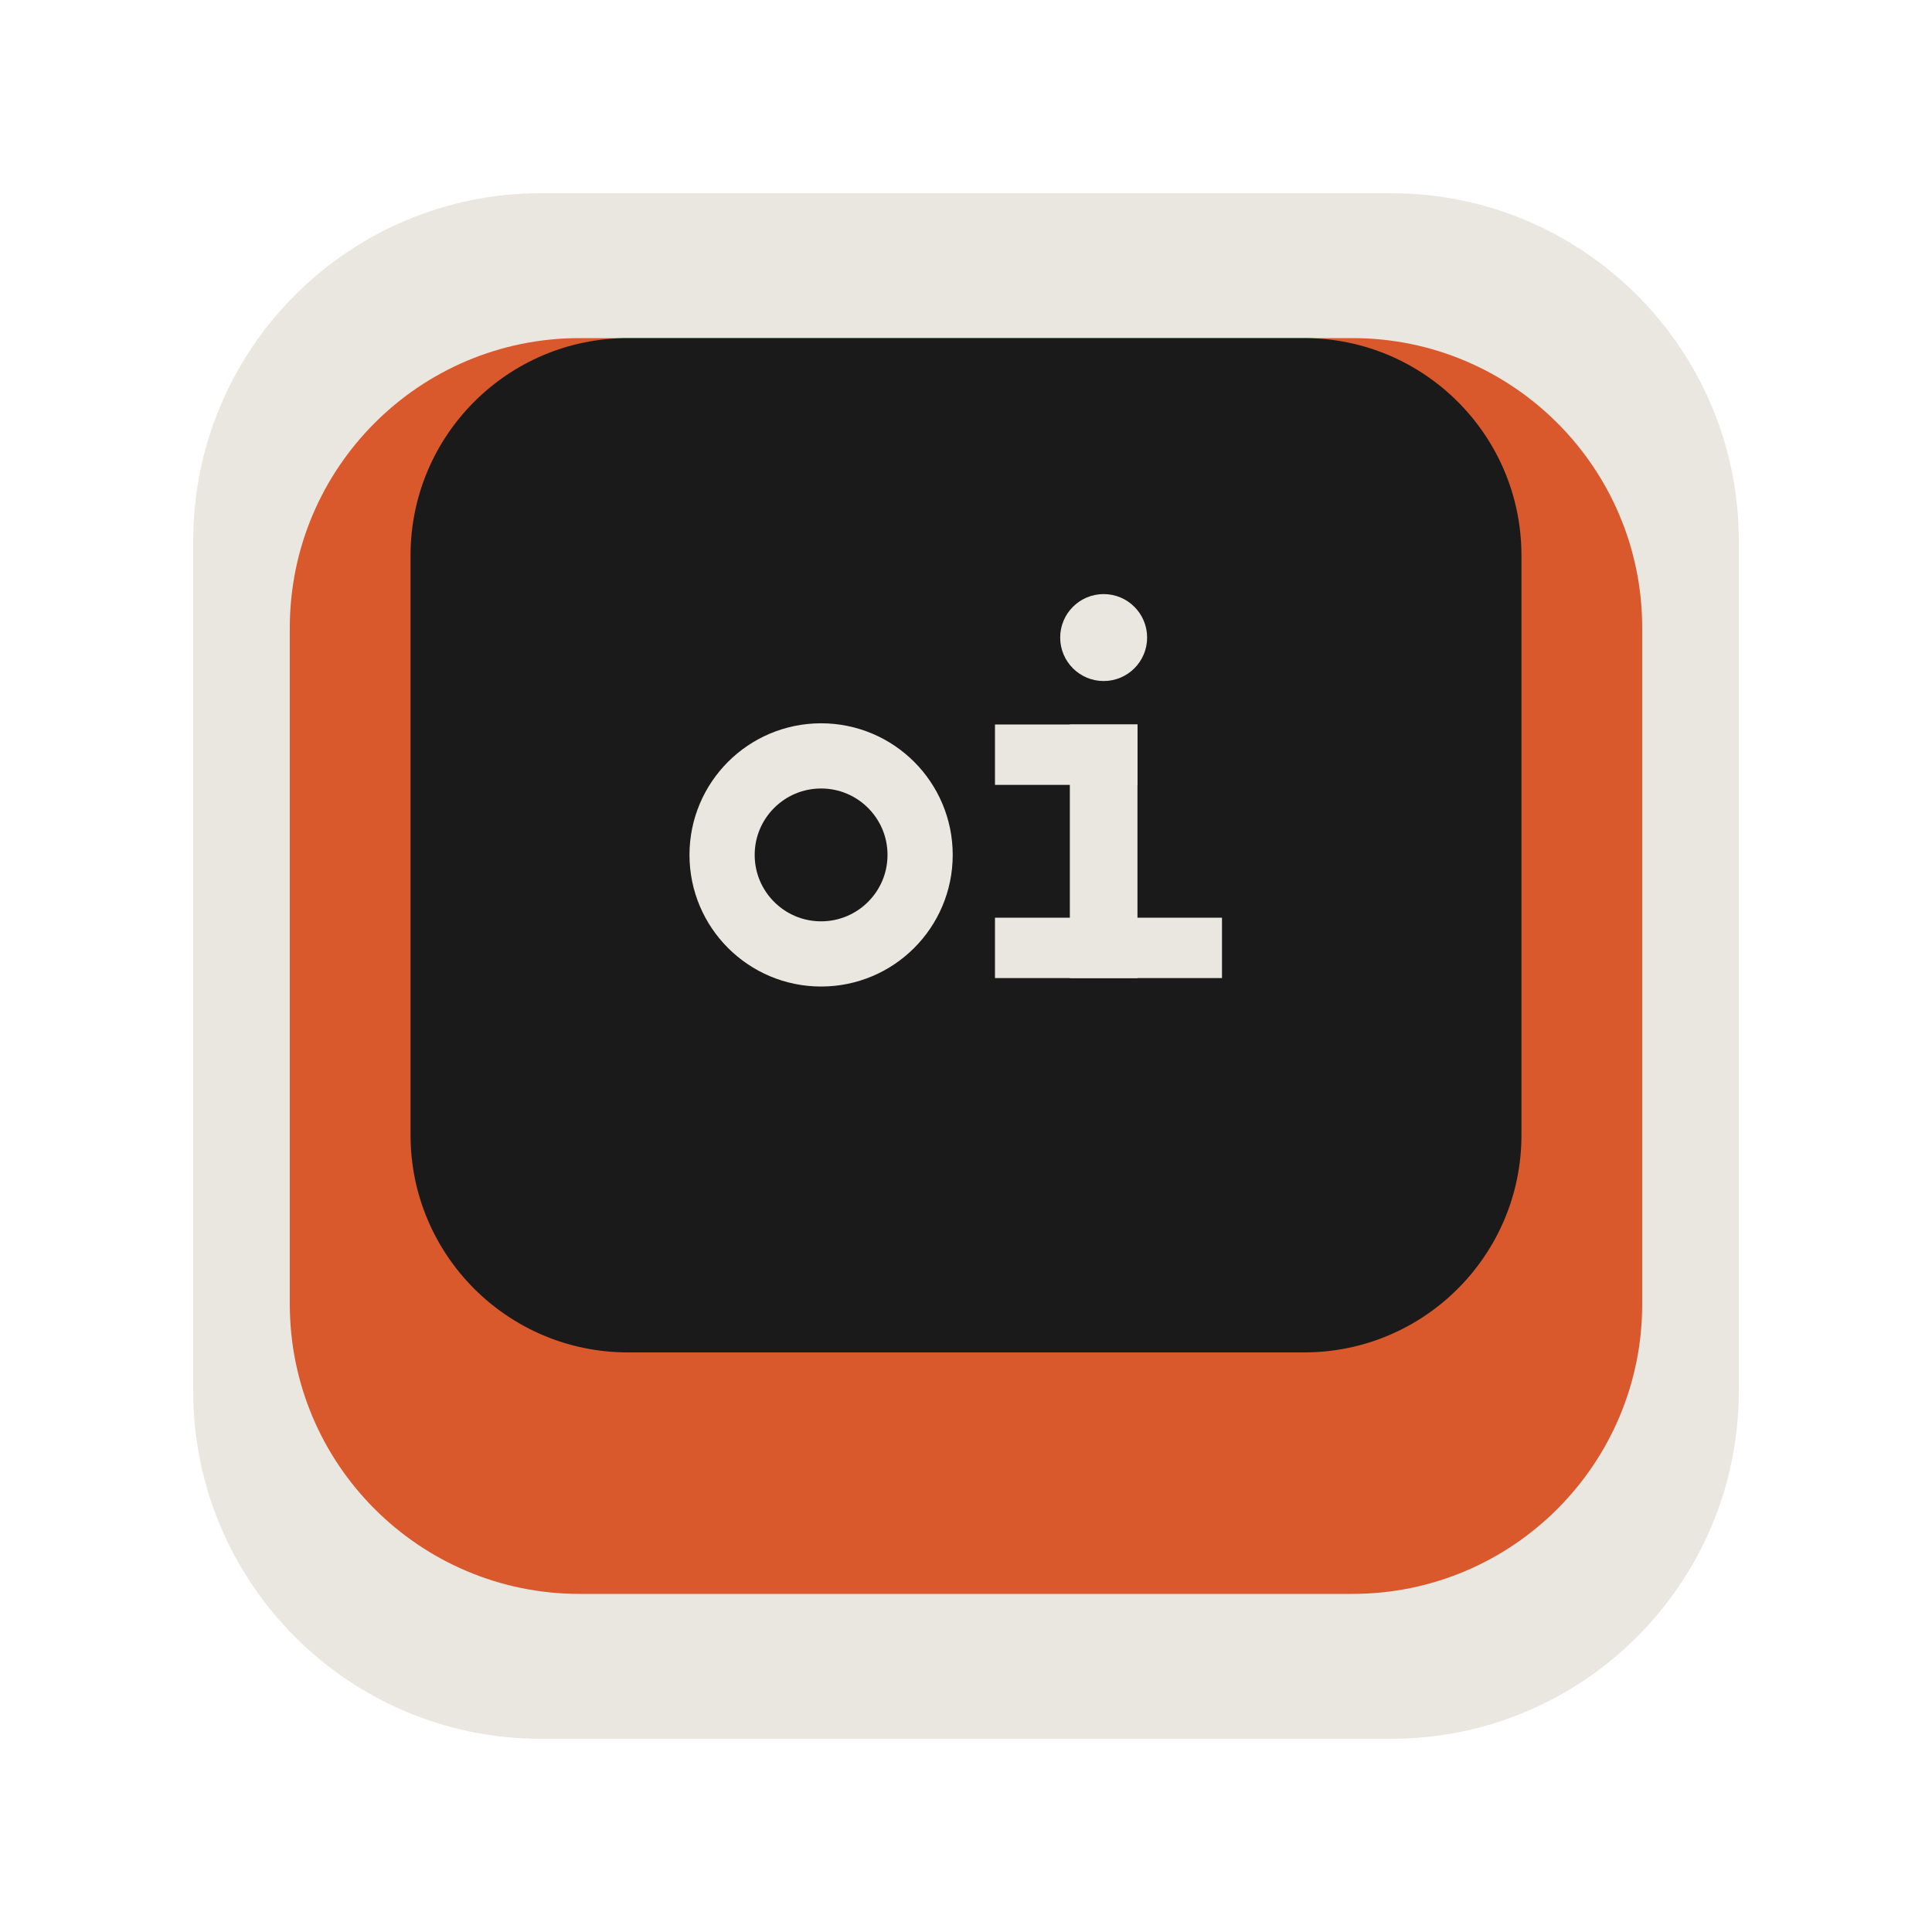
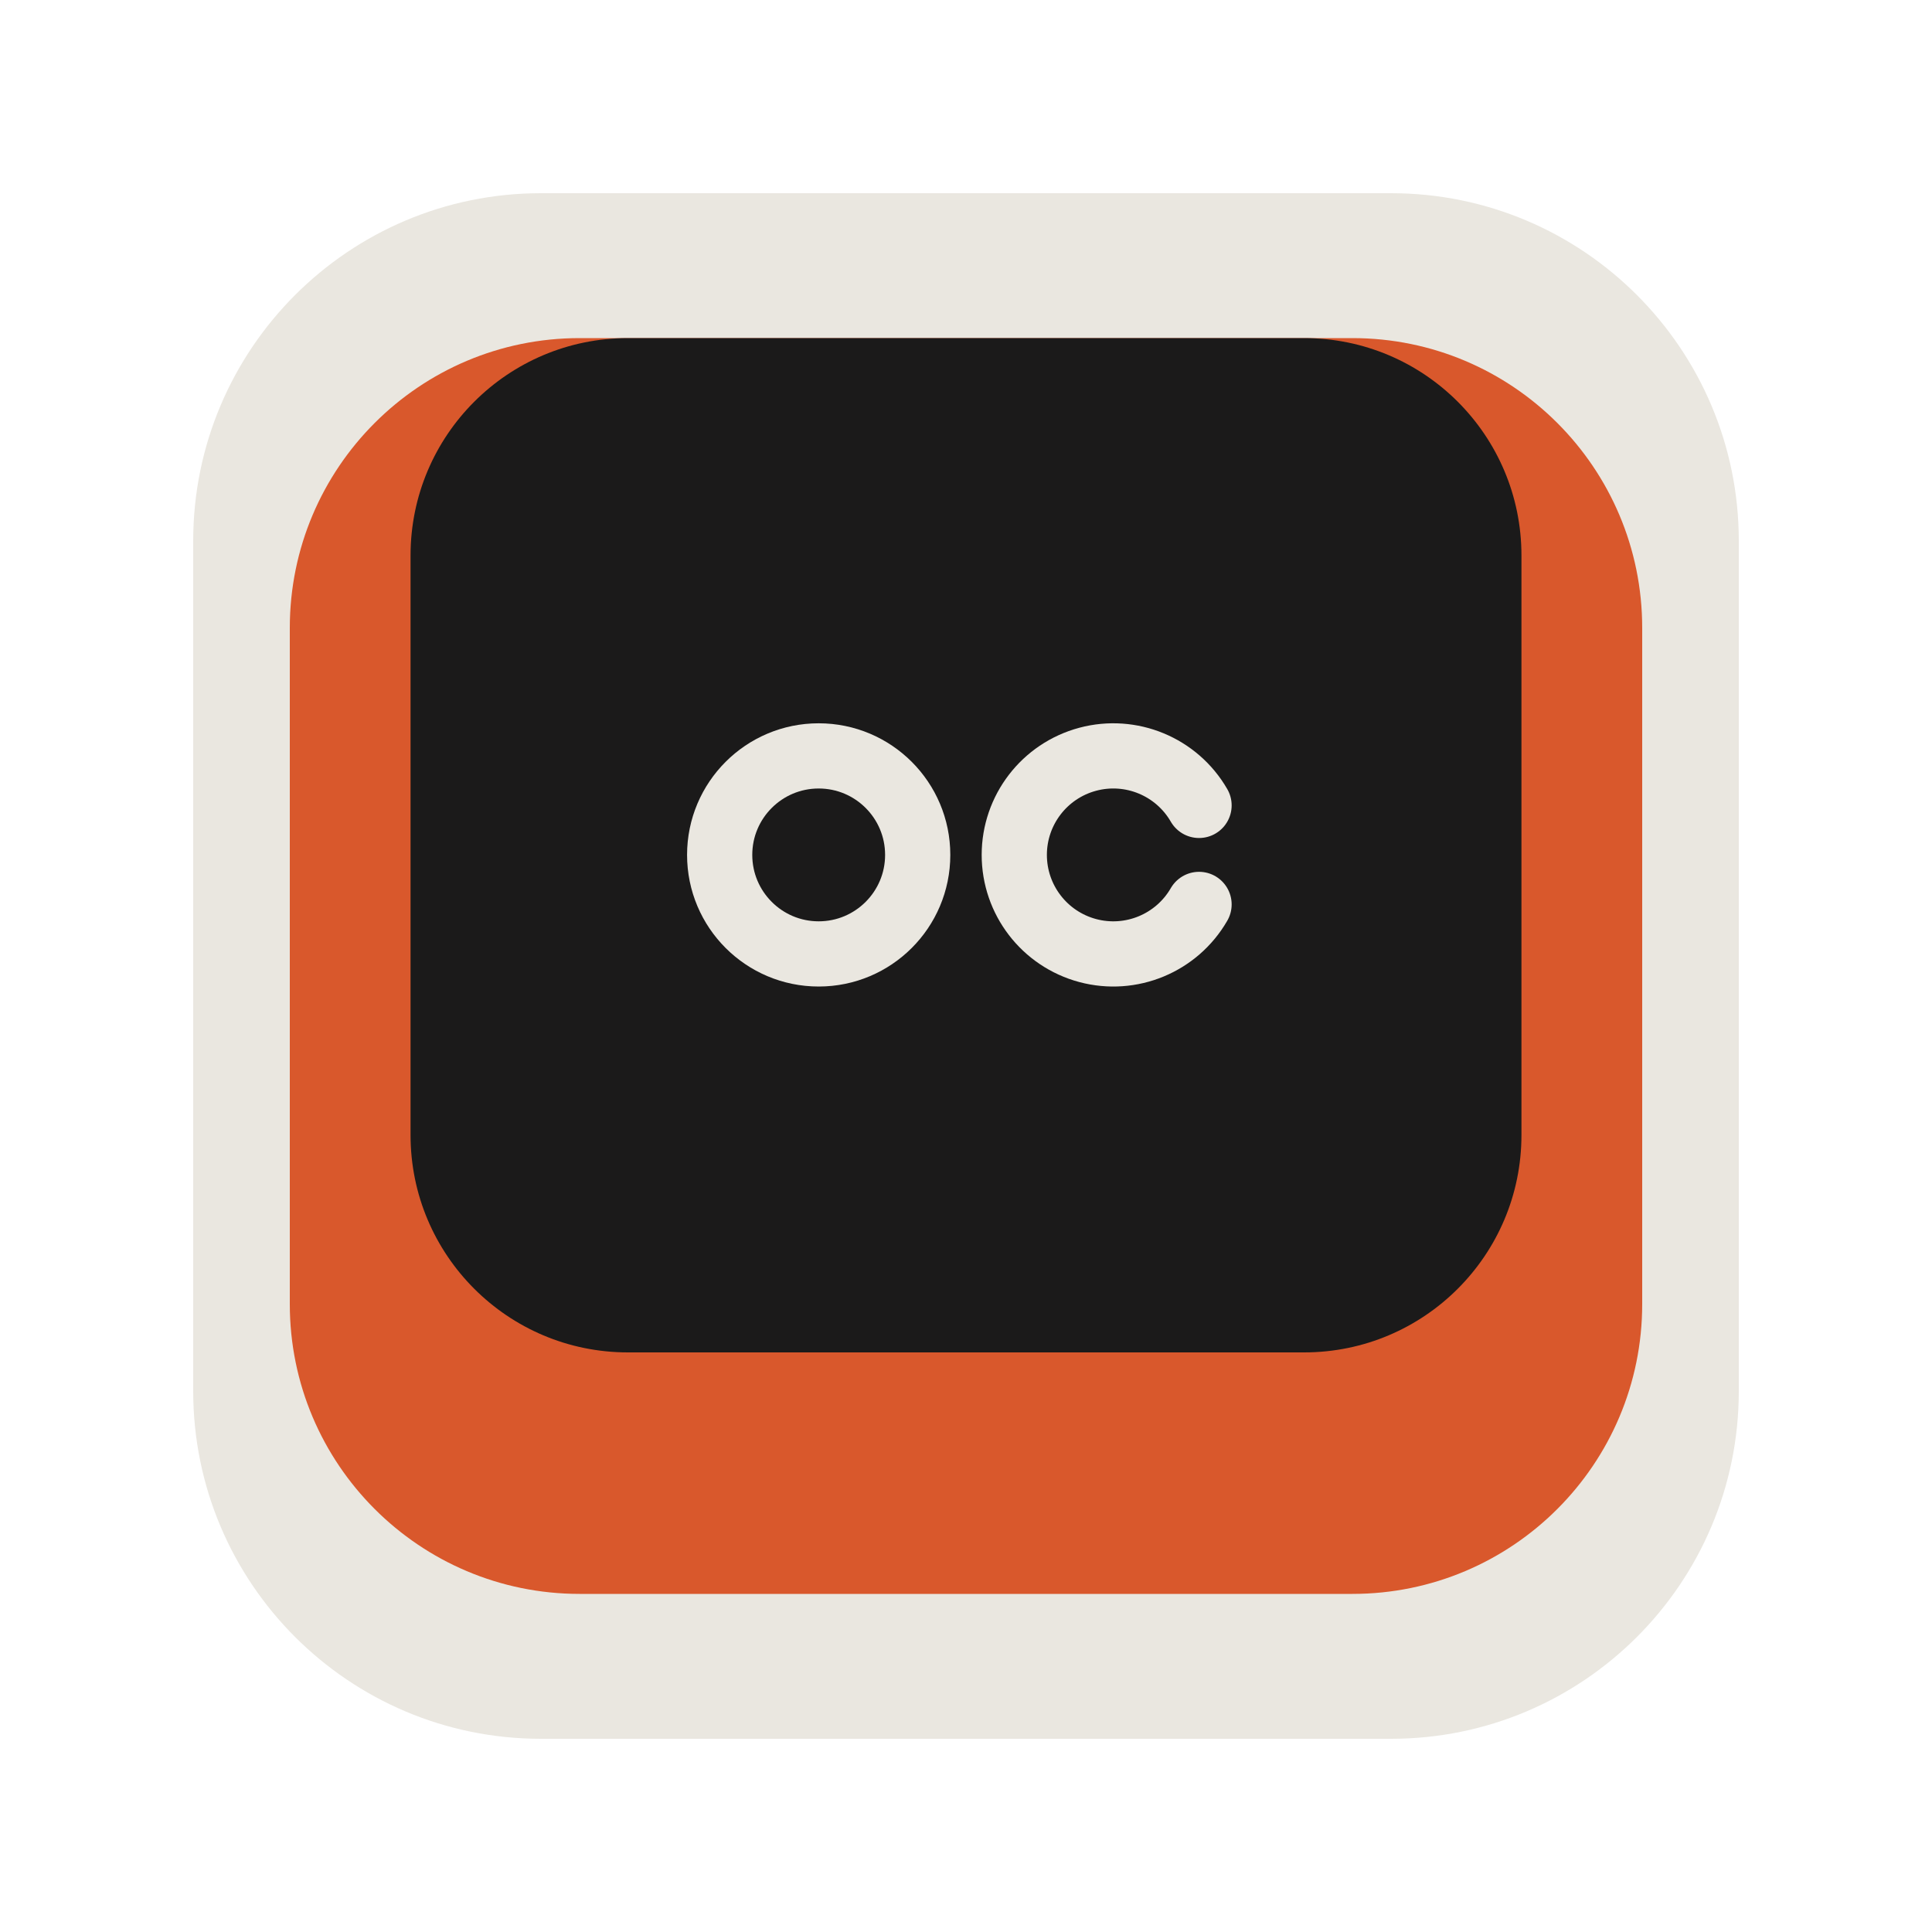
<svg xmlns="http://www.w3.org/2000/svg" width="1024" height="1024" viewBox="0 0 100 100" role="img" aria-label="OpenCLion">
  <rect x="10" y="10" width="80" height="80" rx="18" fill="#EAE7E0" />
  <g transform="translate(50 50) scale(1.25) translate(-50 -52)">
    <rect x="22" y="26" width="56" height="52" rx="12" fill="#D9582C" />
    <rect x="27" y="26" width="46" height="42" rx="9" fill="#1B1A1A" />
-     <circle cx="44" cy="47.4" r="4.1" fill="none" stroke="#EAE7E0" stroke-width="2.7" />
-     <rect x="54.3" y="42" width="2.8" height="10.5" fill="#EAE7E0" />
-     <rect x="51.2" y="42" width="5.9" height="2.5" fill="#EAE7E0" />
-     <rect x="51.2" y="50" width="9.4" height="2.5" fill="#EAE7E0" />
-     <circle cx="55.7" cy="38.4" r="1.8" fill="#EAE7E0" />
+     <circle cx="43.9" cy="47.4" r="4.1" fill="none" stroke="#EAE7E0" stroke-width="2.7" />
+     <path d="M 59.65 49.45 A 4.1 4.1 0 1 1 59.65 45.35" fill="none" stroke="#EAE7E0" stroke-width="2.7" stroke-linecap="round" />
  </g>
</svg>
